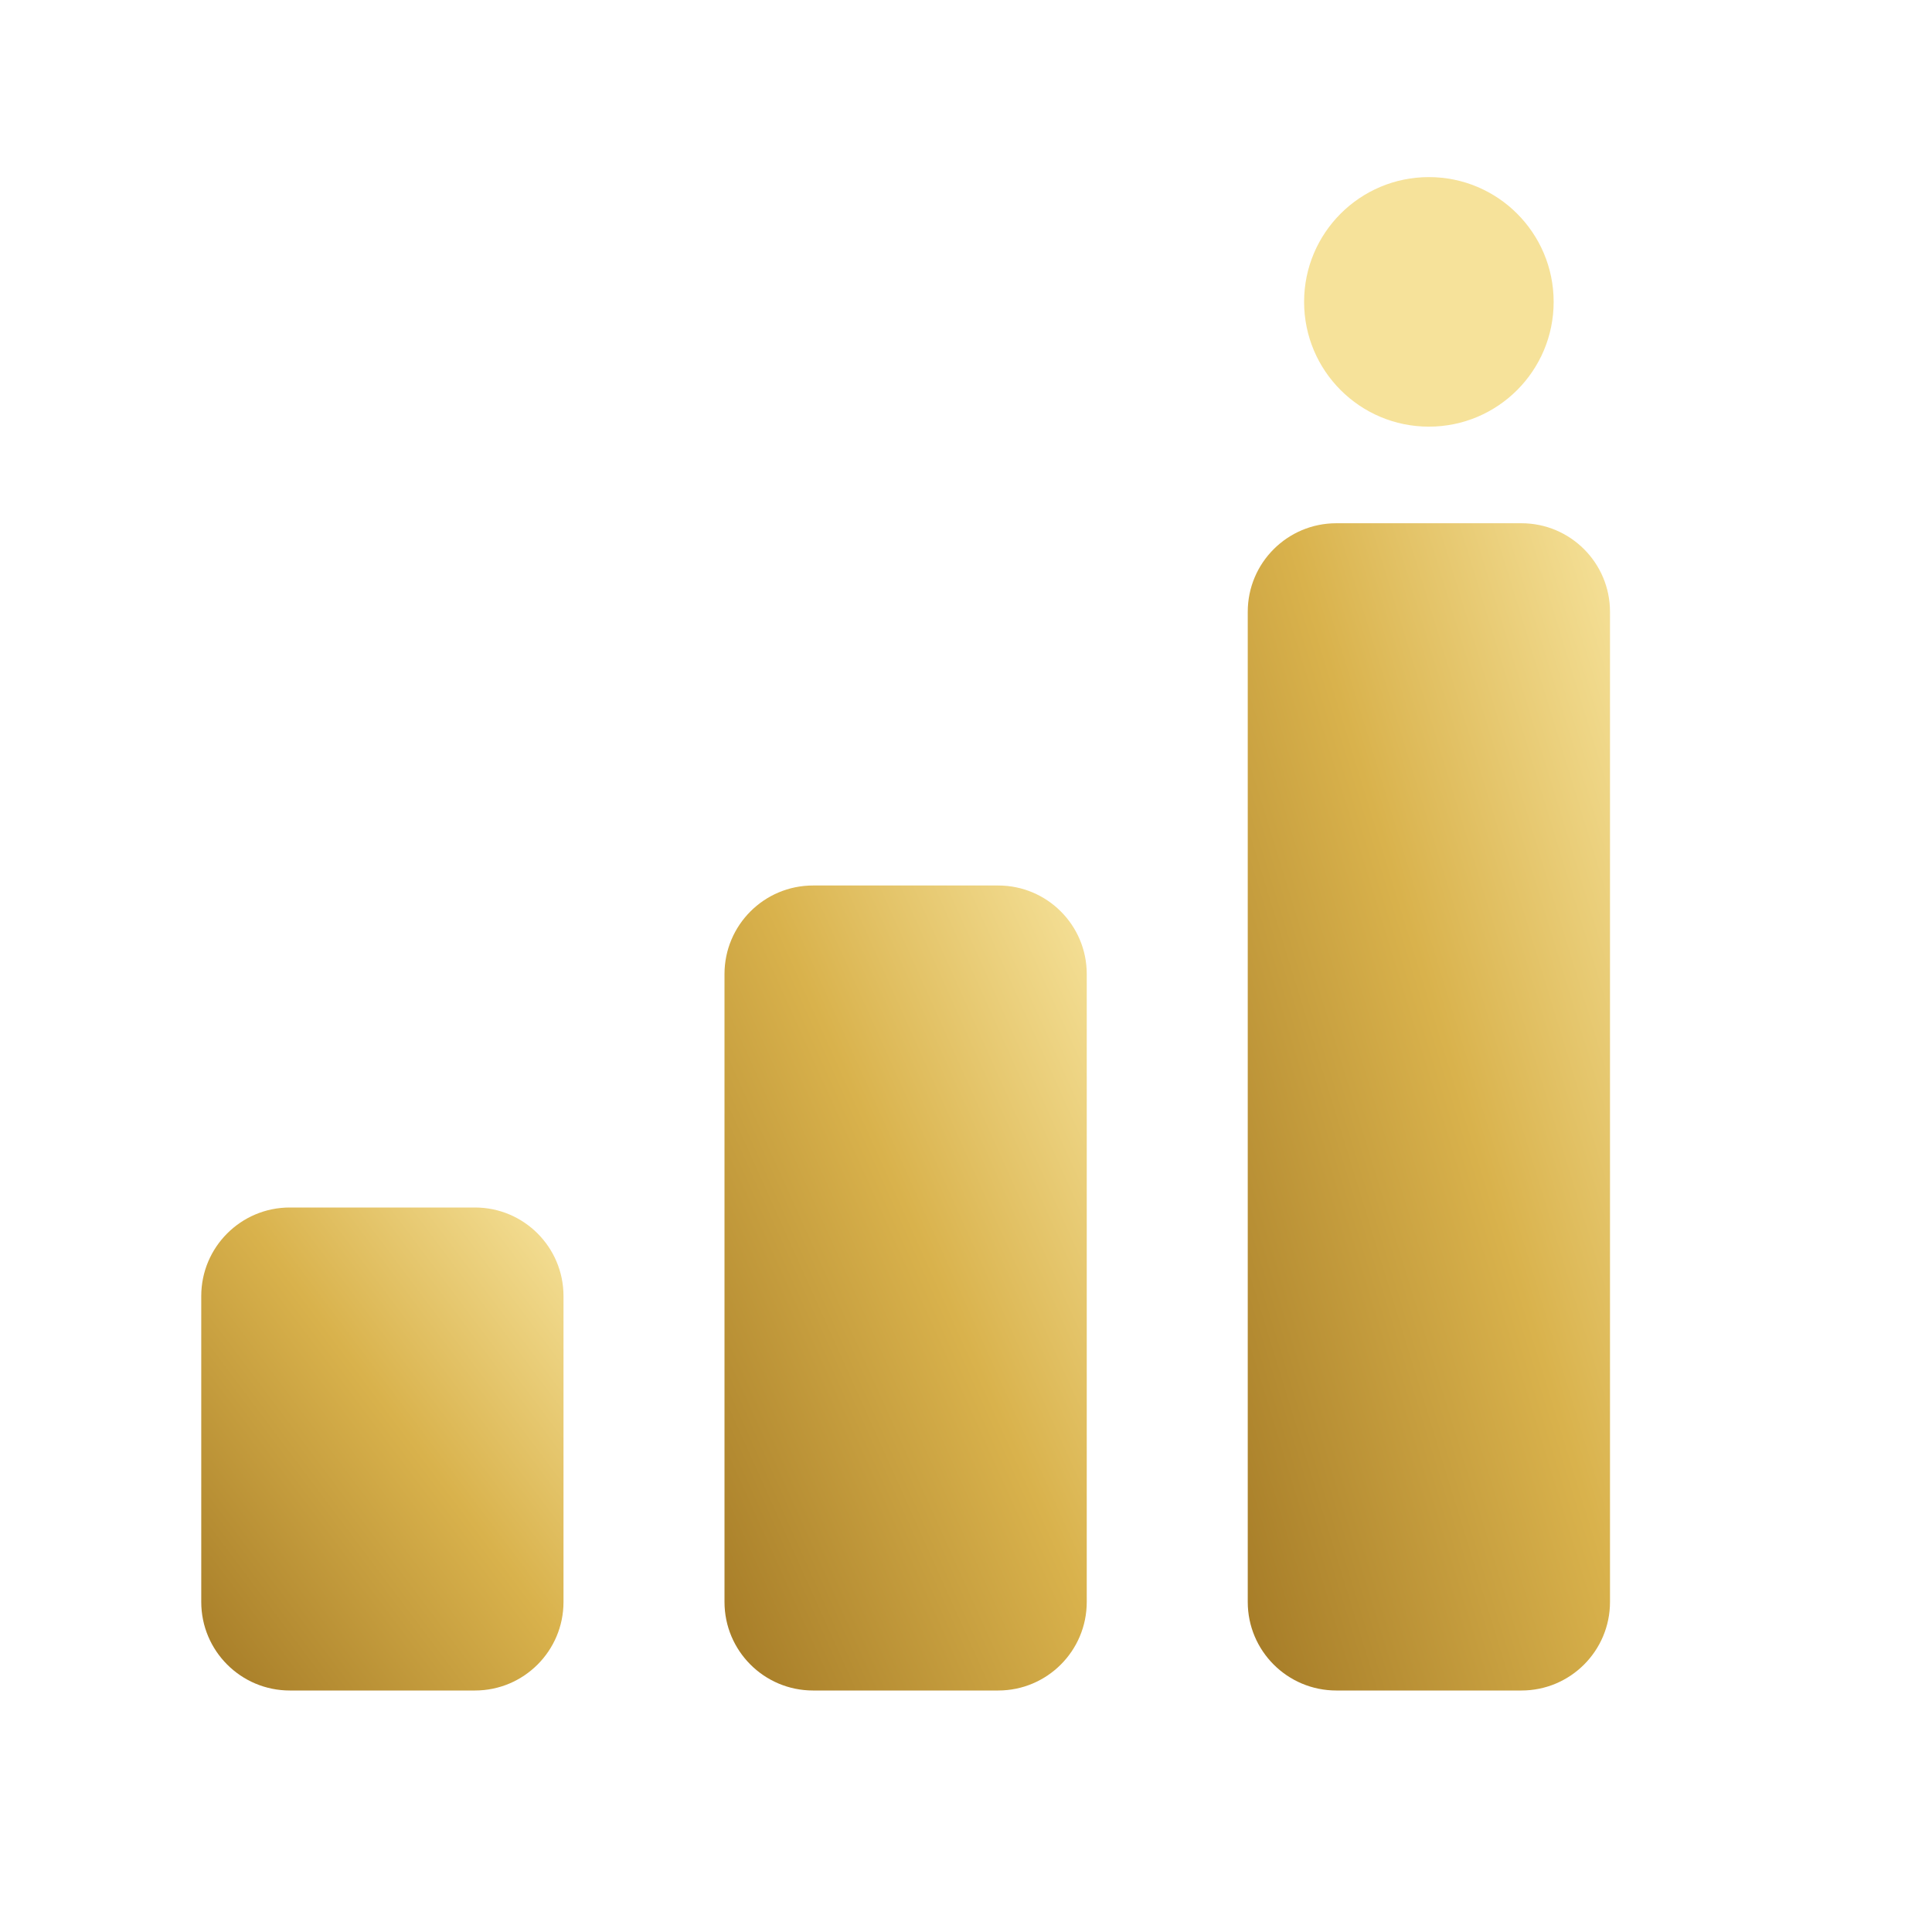
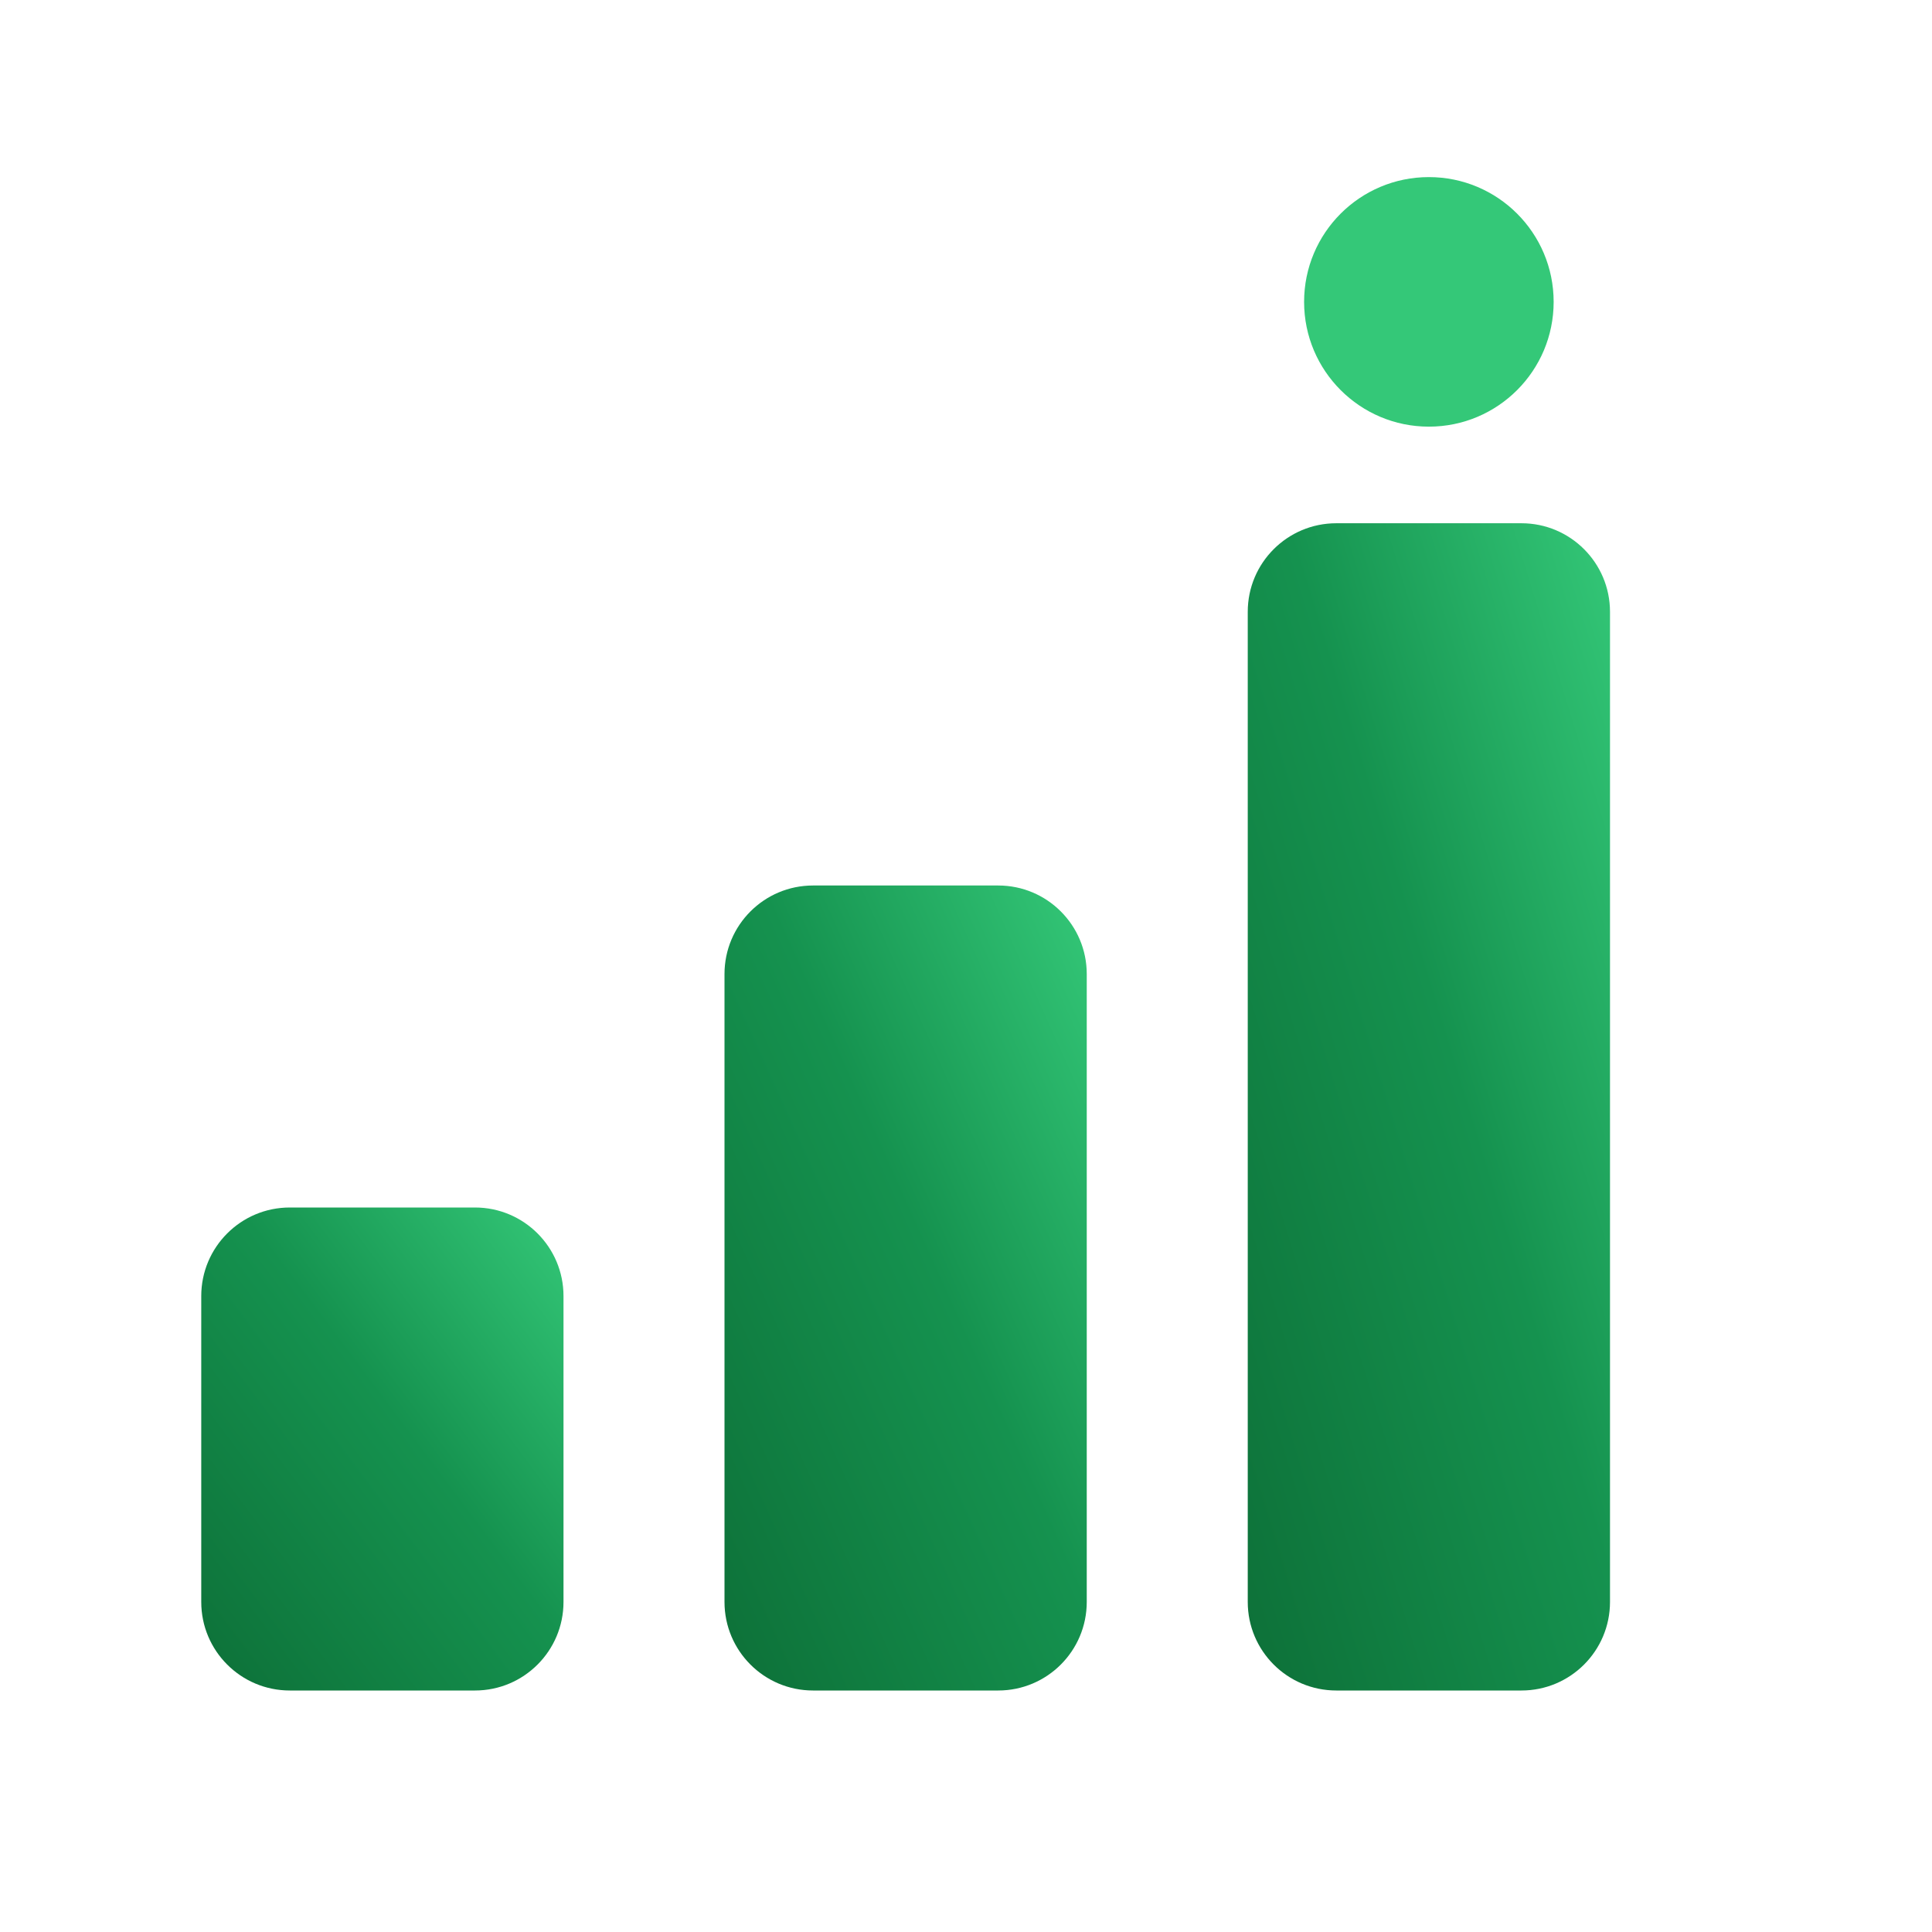
<svg xmlns="http://www.w3.org/2000/svg" viewBox="0 0 48 48" role="img" aria-label="The Slight Edge — Actionable Steps">
  <defs>
    <linearGradient id="se" x1="0" y1="1" x2="1" y2="0">
-       <stop offset="0" stop-color="#a47a26" />
-       <stop offset=".55" stop-color="#d9b24c" />
-       <stop offset="1" stop-color="#f6e29a" />
+       <stop offset="0" stop-color="#0d7038" />
+       <stop offset=".55" stop-color="#15924f" />
+       <stop offset="1" stop-color="#34c878" />
    </linearGradient>
  </defs>
  <rect x="5" y="30" width="9" height="12" rx="2.2" fill="url(#se)" />
  <rect x="18" y="22" width="9" height="20" rx="2.2" fill="url(#se)" />
  <rect x="31" y="13" width="9" height="29" rx="2.2" fill="url(#se)" />
-   <circle cx="35.5" cy="7.5" r="3.1" fill="#f6e29a" />
+   <circle cx="35.5" cy="7.5" r="3.1" fill="#34c878" />
</svg>
